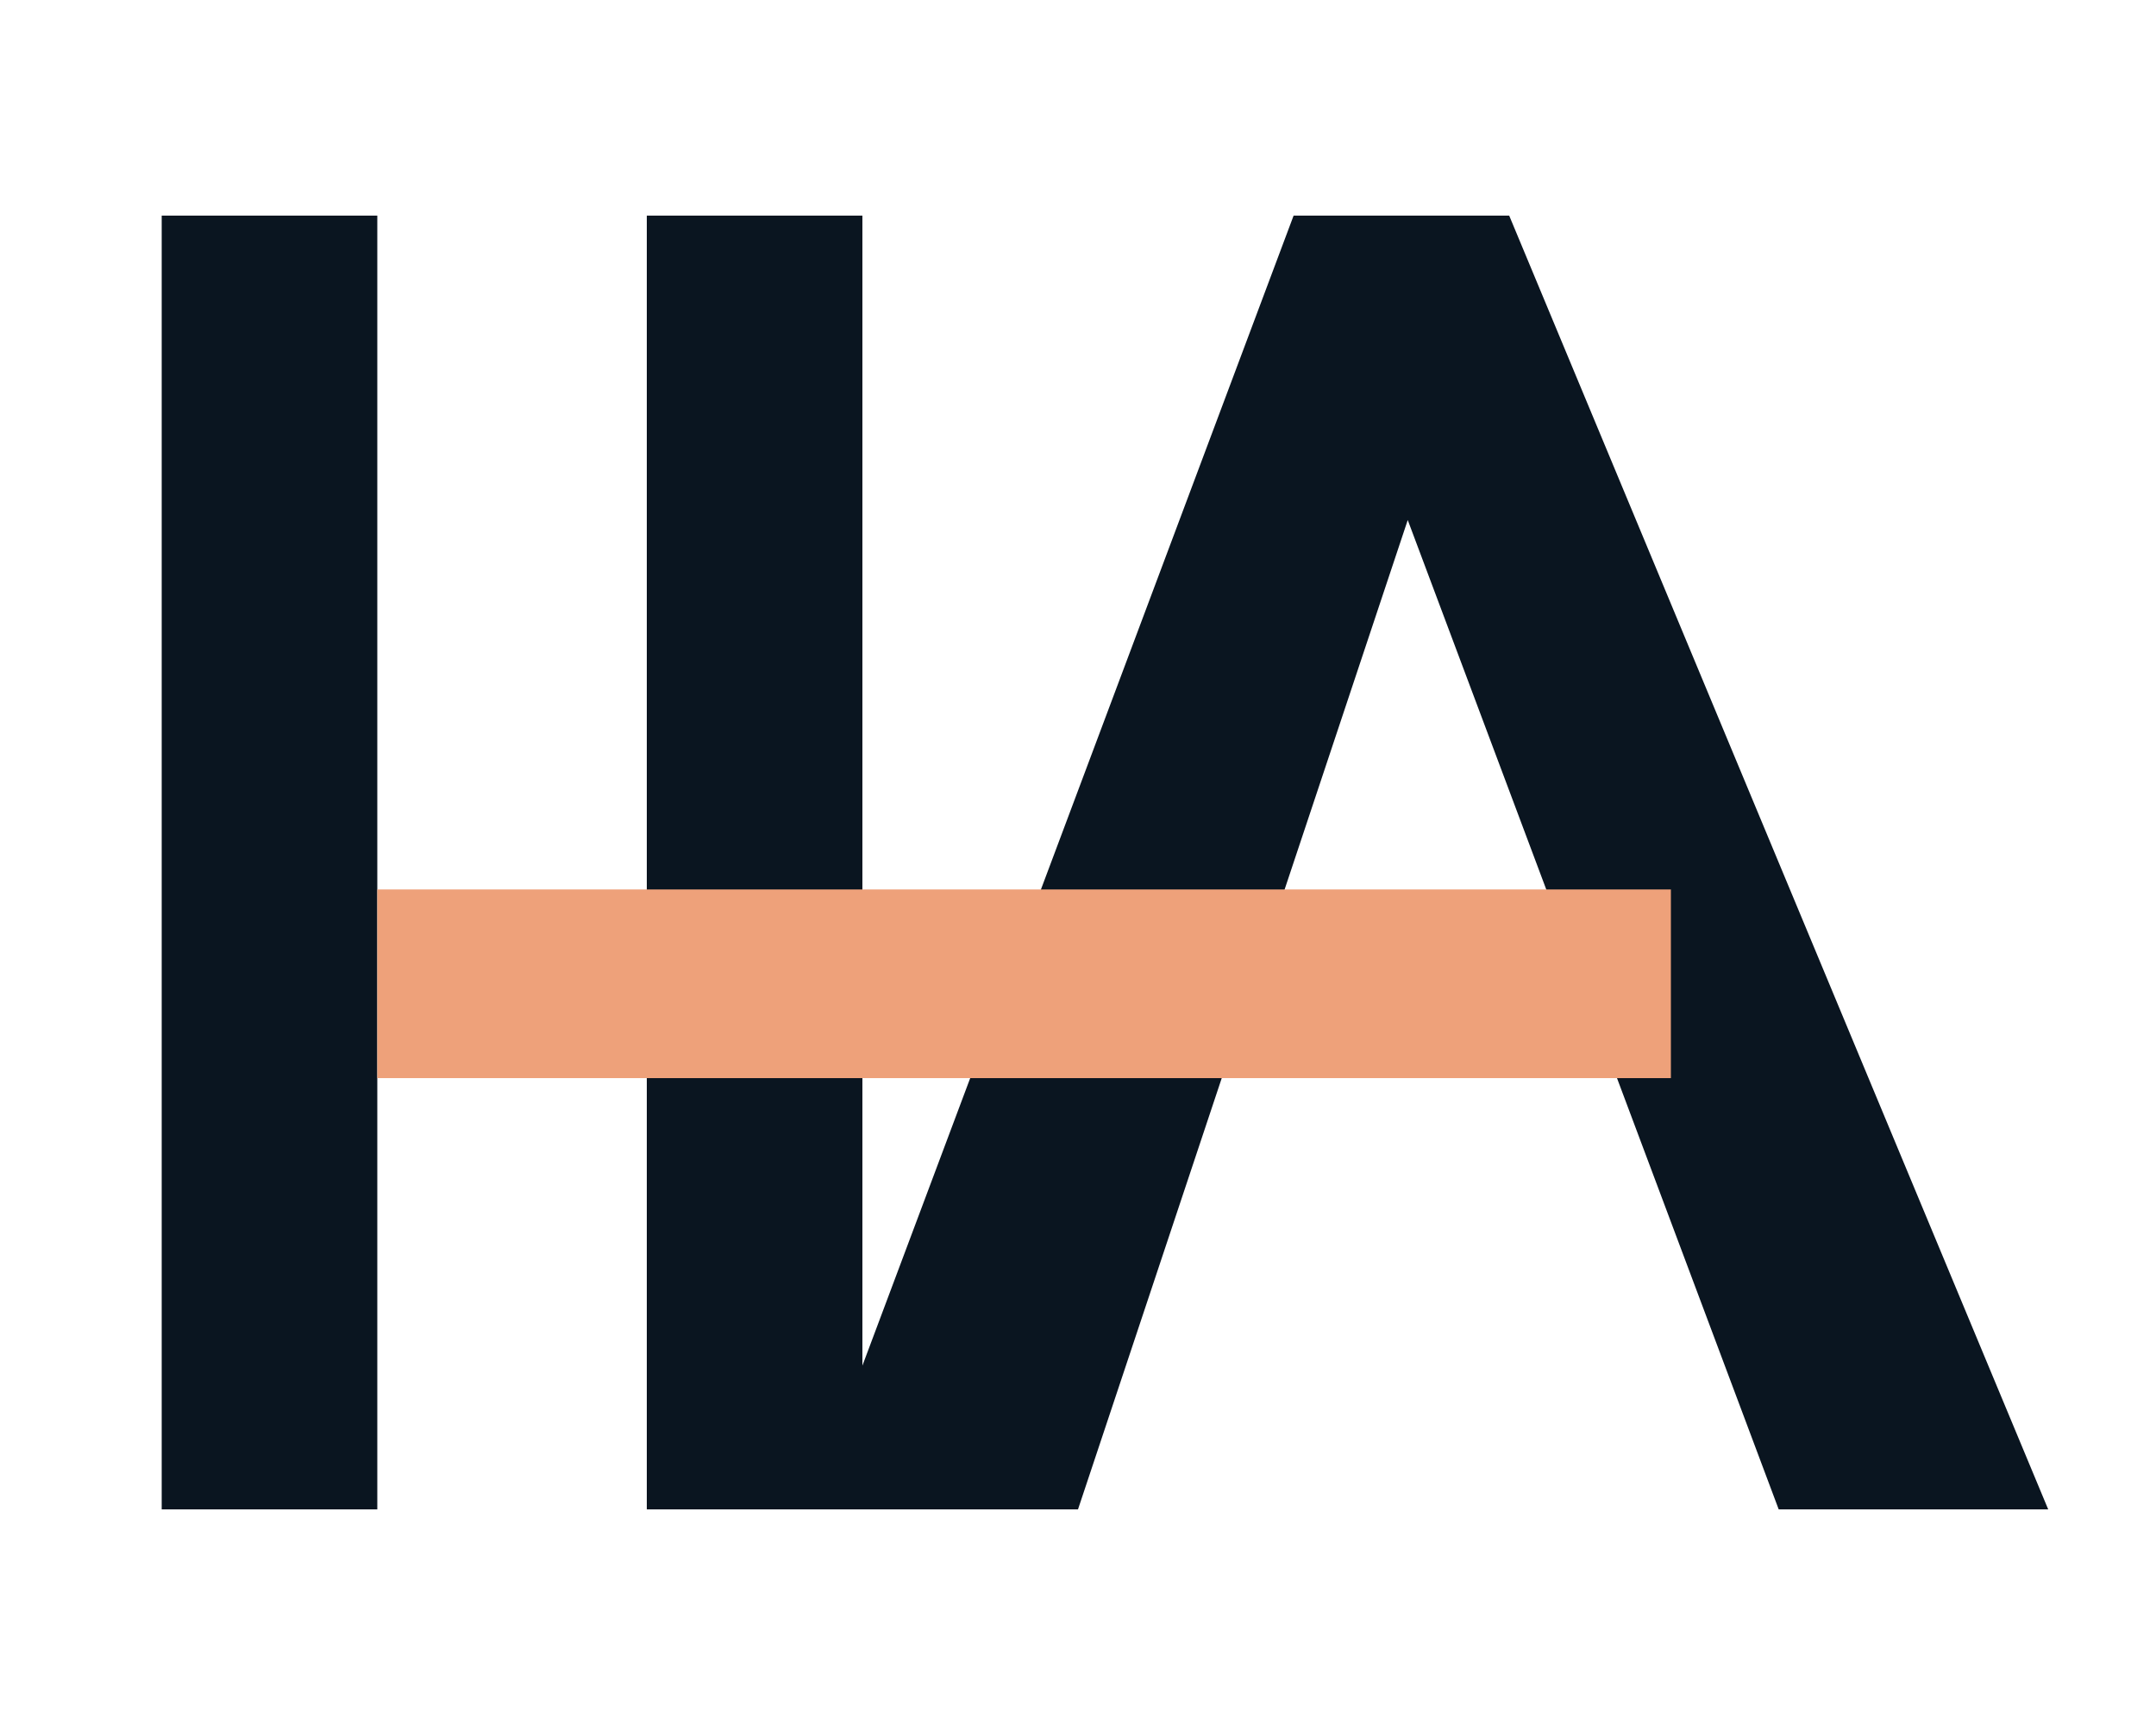
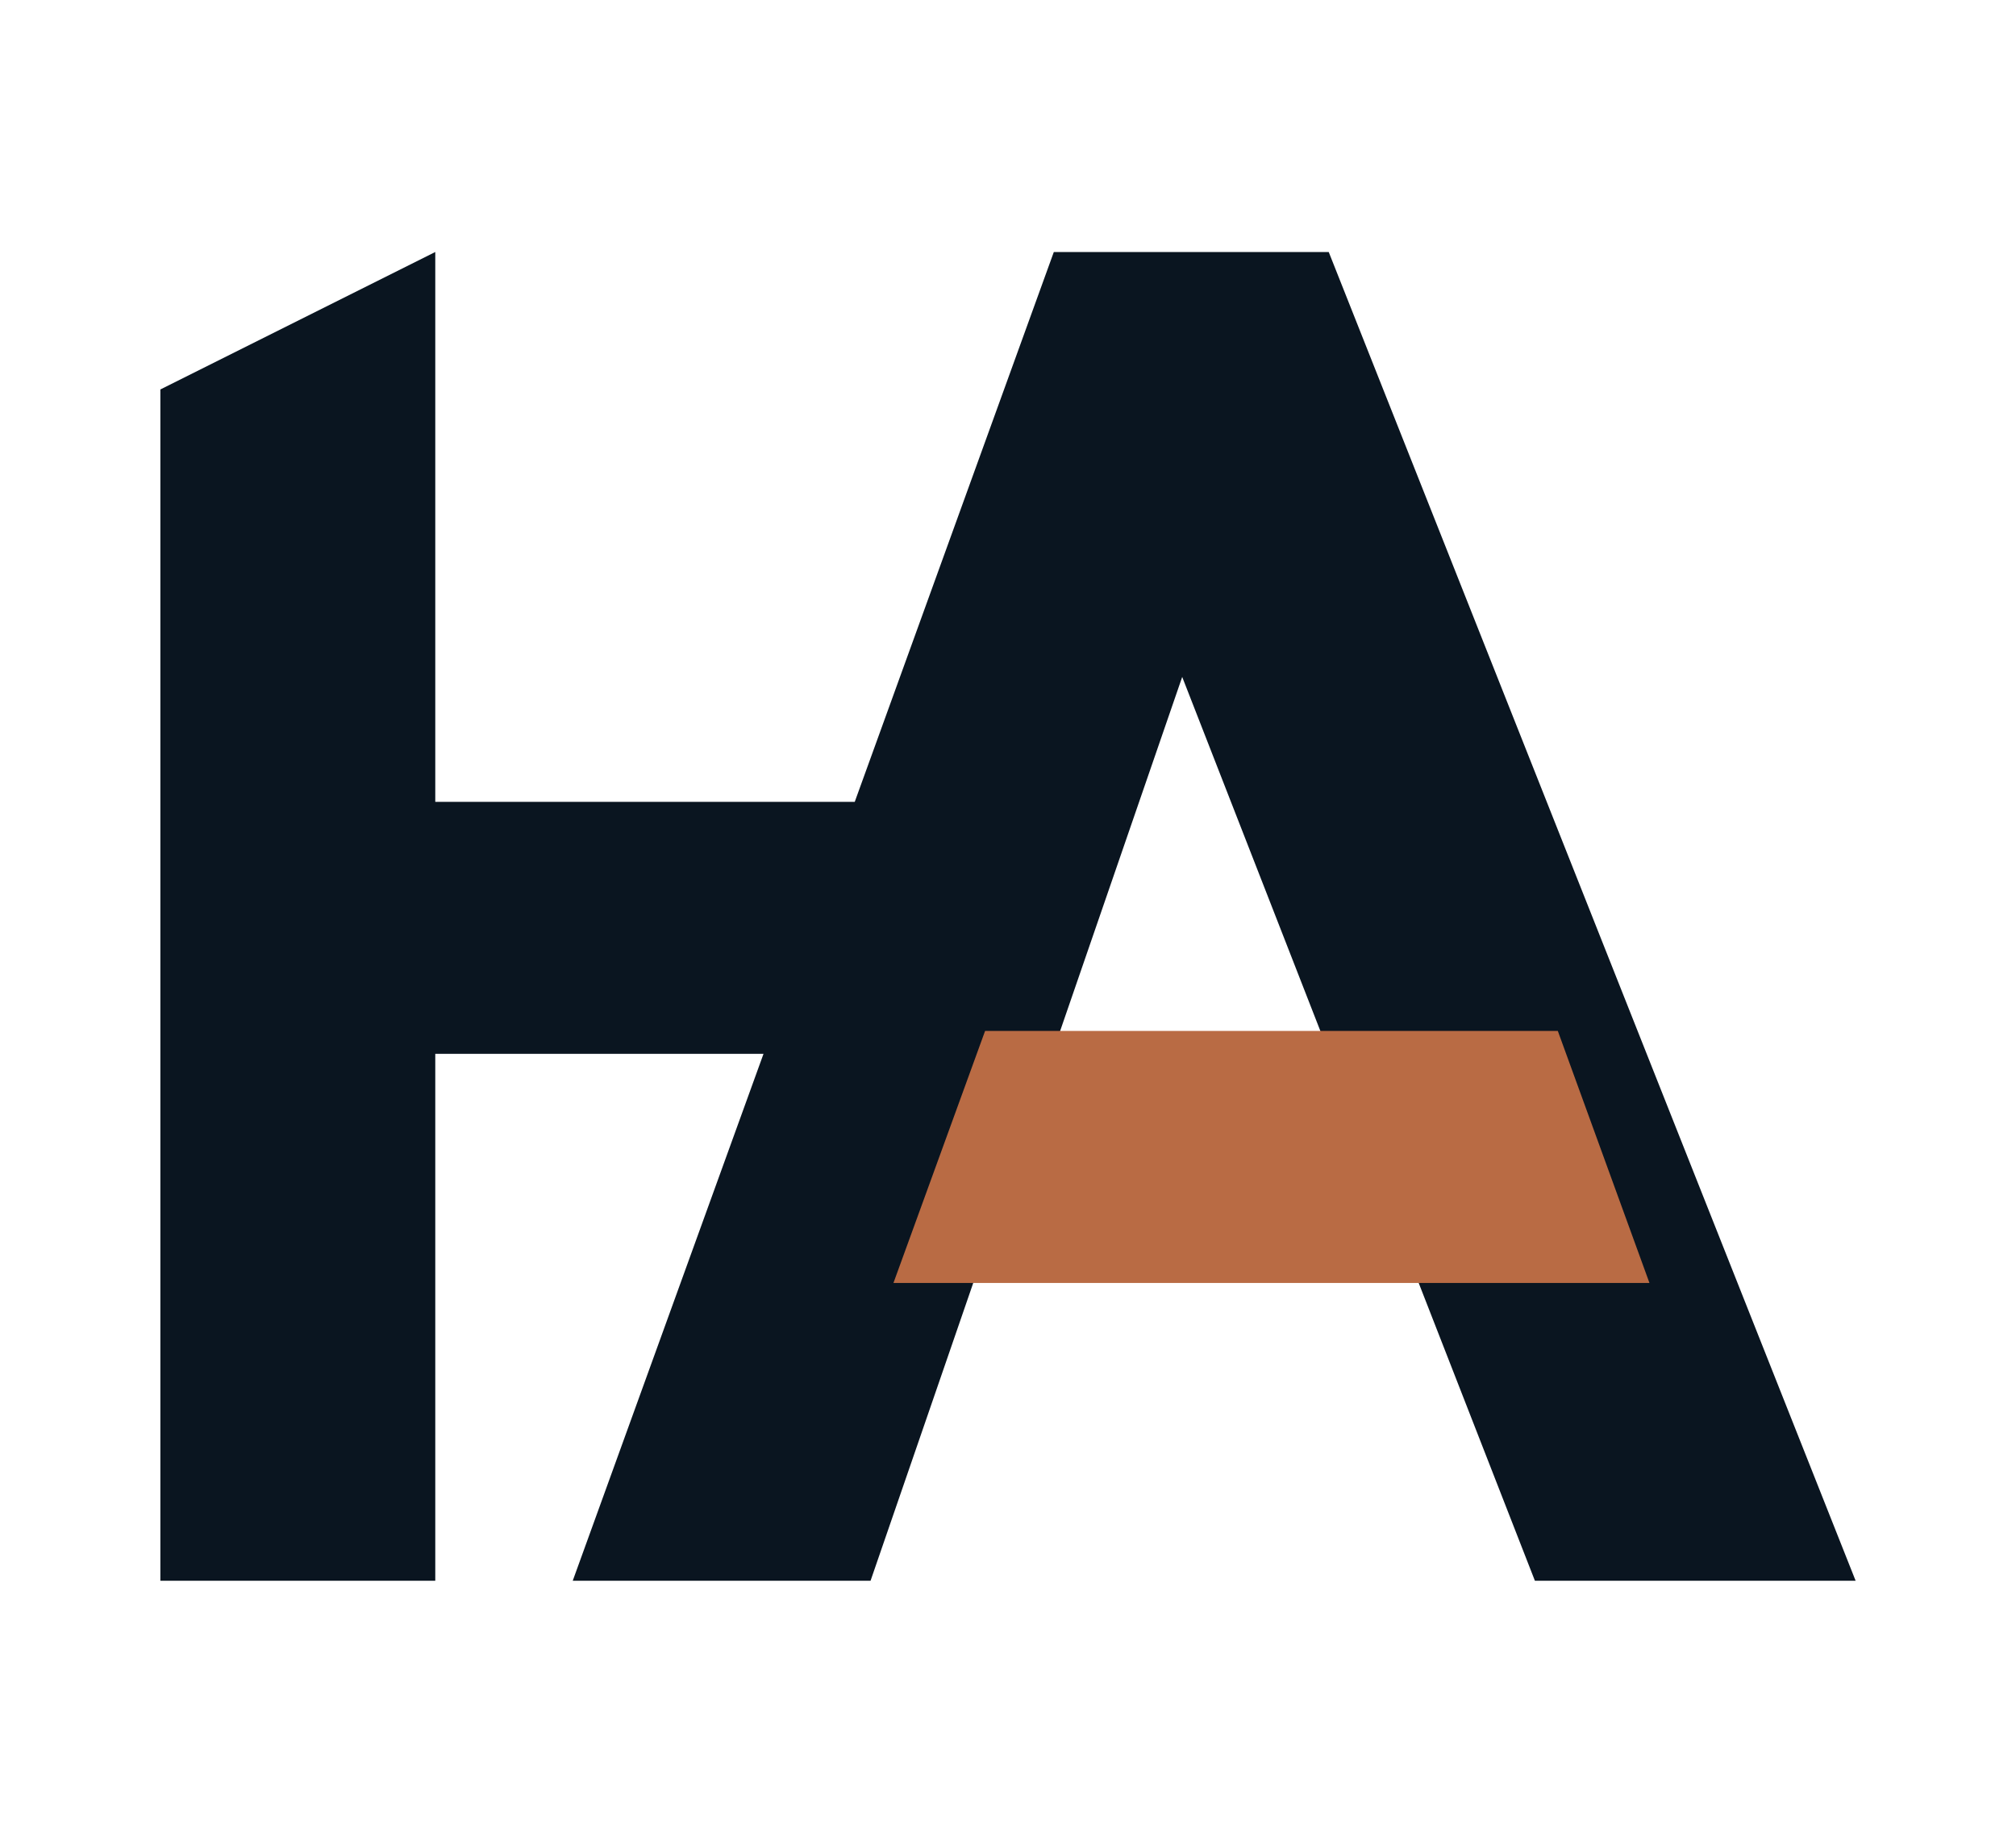
- <svg xmlns="http://www.w3.org/2000/svg" viewBox="0 0 80 64">
-   <path d="M6 8h8v48H6zm18 0h8v48h-8zm24 0h8L40 56H30zm0 0h8l20 48H66z" fill="#0a1520" />
-   <path d="M14 33h48v7H14z" fill="#eea17a" />
+ <svg xmlns="http://www.w3.org/2000/svg" viewBox="0 0 88 80">
+   <path d="M7 17 19 11V69H7ZM46 11H58L38 69H25ZM58 11 81 69H67L51 28ZM19 35H38L34 46H19Z" fill="#0a1520" />
+   <path d="M43 45H68L72 56H39Z" fill="#b96b44" />
</svg>
